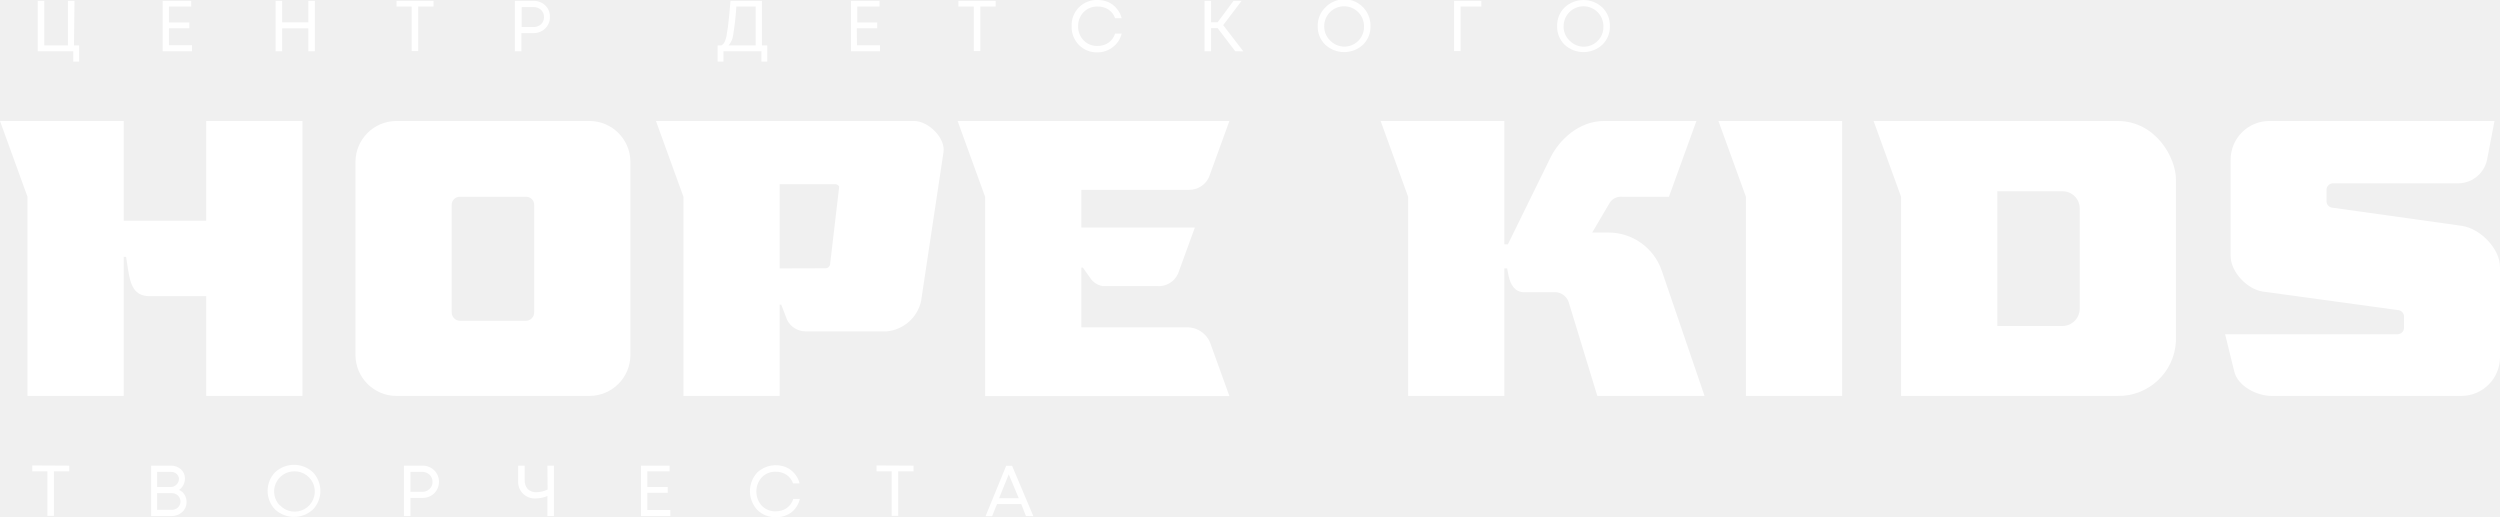
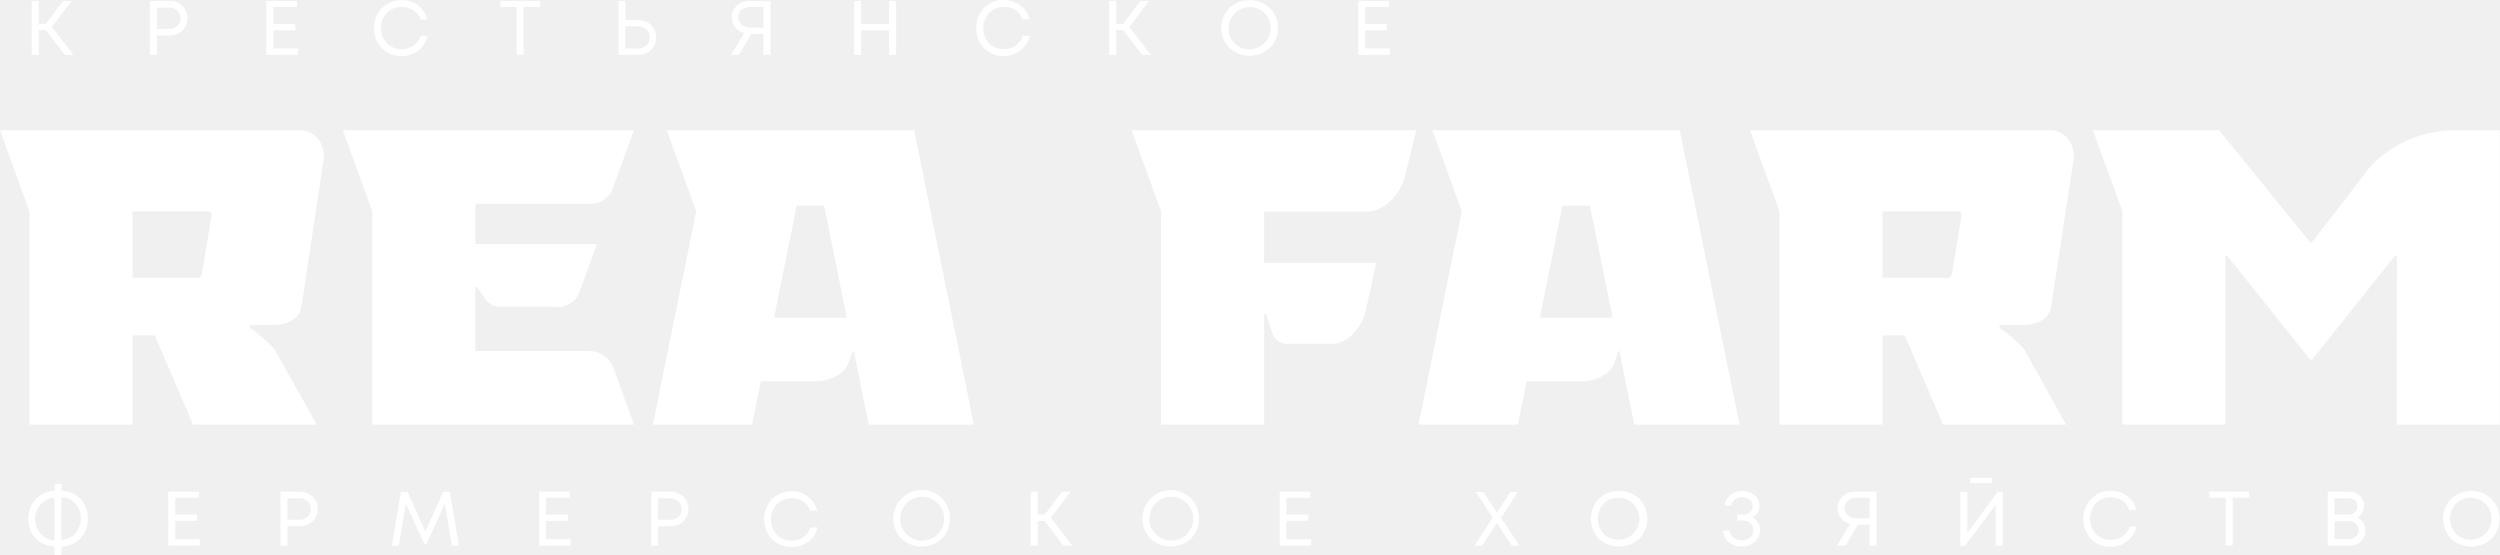
- <svg xmlns="http://www.w3.org/2000/svg" viewBox="0 0 381.89 78.96">
+ <svg xmlns="http://www.w3.org/2000/svg" viewBox="0 0 356.57 79.13">
  <defs>
-     <style>.cls-1{fill:#fff;}</style>
+     <style>.cls-1{fill:#FFFFFF;}</style>
  </defs>
  <g id="Слой_2" data-name="Слой 2">
    <g id="Слой_1-2" data-name="Слой 1">
-       <path class="cls-1" d="M31.5,18.48H46.2v42H31.5V45.24H22.86c-2.4,0-2.94-1.74-3.3-4.08l-.3-1.92H18.9V60.48H4.2V30.06L0,18.48H18.9V33.72H31.5Z" />
-       <path class="cls-1" d="M60.54,18.48H90.06a6.27,6.27,0,0,1,6.24,6.24V54.24a6.27,6.27,0,0,1-6.24,6.24H60.54a6.27,6.27,0,0,1-6.24-6.24V24.72A6.27,6.27,0,0,1,60.54,18.48ZM69,47.7A1.27,1.27,0,0,0,70.26,49H80.34A1.27,1.27,0,0,0,81.6,47.7V31.26a1.22,1.22,0,0,0-1.26-1.2H70.26A1.22,1.22,0,0,0,69,31.26Z" />
-       <path class="cls-1" d="M100.2,18.48h39.42c2.22,0,4.86,2.64,4.5,4.8L140.7,46a5.93,5.93,0,0,1-5.28,4.62H123.06a3.17,3.17,0,0,1-2.82-1.74l-.9-2.34h-.24V60.48H104.4V30.06Zm26,22.5a.7.7,0,0,0,.6-.6l1.38-11.76c.06-.24-.3-.48-.54-.48H119.1V41Z" />
-       <path class="cls-1" d="M146.28,18.48H187.8l-3.12,8.58A3.31,3.31,0,0,1,181.62,29H165.18v5.76h17.34l-2.58,7.08a3.24,3.24,0,0,1-3.24,1.86h-8.28a2.9,2.9,0,0,1-1.86-1.2l-1.14-1.62h-.24V50h16.14a3.79,3.79,0,0,1,3.66,2.7l2.82,7.8H150.48V30.06Z" />
-       <path class="cls-1" d="M259.14,18.48l-4.2,11.58H247.8a2,2,0,0,0-2,1.08l-2.58,4.38h2.4a8.61,8.61,0,0,1,8.22,5.82l6.54,19.14H244l-4.38-14.34a2.26,2.26,0,0,0-1.86-1.5h-4.92c-1.44,0-2.1-1.14-2.4-2.52L230.22,41h-.42V60.48H215.1V30.06l-4.2-11.58h18.9V37.32h.54l6.48-13.2c1.32-2.7,4.32-5.64,8.22-5.64Z" />
-       <path class="cls-1" d="M281.4,18.48v42H266.7V30.06l-4.2-11.58Z" />
-       <path class="cls-1" d="M323.45,18.48c5.88,0,8.94,5.64,8.94,8.94V52.14a8.78,8.78,0,0,1-8.94,8.34H290.4V30.06l-4.2-11.58Zm-8.4,31.32a2.66,2.66,0,0,0,2.64-2.64V31.8a2.61,2.61,0,0,0-2.64-2.58H305.1V49.8Z" />
-       <path class="cls-1" d="M339.9,51.06h26.33a1,1,0,0,0,1-1V48.36a1,1,0,0,0-1-1l-20.57-2.82c-2.4-.36-4.92-3-4.92-5.46V24.42a5.92,5.92,0,0,1,5.94-5.94h34.37l-1.14,5.94A4.54,4.54,0,0,1,375.23,28H356.39a1,1,0,0,0-1,1v1.74a1,1,0,0,0,1,1l19.68,2.76c2.82.42,5.82,3.48,5.82,6.3V54.54A5.92,5.92,0,0,1,376,60.48h-29c-2.28,0-5.16-1.5-5.7-3.72Z" />
-       <path class="cls-1" d="M11.3,6.93h.79V9.41h-.9V7.83H5.76V.13h1v6.8h3.62V.13h1Z" />
-       <path class="cls-1" d="M25.81,6.91h3.52v.92H24.85V.13h4.36V1h-3.4V3.43h3.11v.89H25.81Z" />
-       <path class="cls-1" d="M47.1.13h1v7.7h-1V4.33h-4v3.5h-1V.13h1V3.41h4Z" />
-       <path class="cls-1" d="M66.22.13V1H63.88v6.8h-1V1H60.57V.13Z" />
-       <path class="cls-1" d="M81.49.13a2.52,2.52,0,0,1,1.82.71A2.32,2.32,0,0,1,84,2.6a2.34,2.34,0,0,1-.73,1.76,2.51,2.51,0,0,1-1.82.7h-1.8V7.83h-1V.13Zm0,4a1.62,1.62,0,0,0,1.16-.43,1.45,1.45,0,0,0,.45-1.09,1.47,1.47,0,0,0-.45-1.1,1.62,1.62,0,0,0-1.16-.43H79.69V4.12Z" />
-       <path class="cls-1" d="M116.39,6.93h.81V9.41h-.89V7.83h-5.8V9.41h-.89V6.93h.59a1.32,1.32,0,0,0,.33-.29,1.7,1.7,0,0,0,.26-.51,6.35,6.35,0,0,0,.21-.76c0-.28.11-.69.18-1.22s.13-1.09.19-1.69.13-1.37.21-2.33h4.8ZM112.48,1A41.6,41.6,0,0,1,112,5.31a2.92,2.92,0,0,1-.7,1.62h4.13V1Z" />
-       <path class="cls-1" d="M130.91,6.91h3.52v.92H130V.13h4.35V1h-3.4V3.43H134v.89h-3.12Z" />
-       <path class="cls-1" d="M152.09.13V1h-2.34v6.8h-1V1h-2.35V.13Z" />
-       <path class="cls-1" d="M167.65,8a3.83,3.83,0,0,1-2.83-1.12A3.9,3.9,0,0,1,163.7,4a3.83,3.83,0,0,1,4-4,3.92,3.92,0,0,1,1.64.34,3.51,3.51,0,0,1,1.27,1,3.4,3.4,0,0,1,.73,1.44h-1a2.67,2.67,0,0,0-1-1.31A2.85,2.85,0,0,0,167.65,1a2.82,2.82,0,0,0-2.12.85A3,3,0,0,0,164.69,4a3,3,0,0,0,.84,2.17,2.86,2.86,0,0,0,2.12.85,2.91,2.91,0,0,0,1.69-.5,2.76,2.76,0,0,0,1-1.39h1A3.63,3.63,0,0,1,170,7.19,3.75,3.75,0,0,1,167.65,8Z" />
-       <path class="cls-1" d="M188.69,7.83,186,4.3h-1V7.83h-1V.13h1V3.4h1L188.43.13h1.23l-2.81,3.71,3.07,4Z" />
-       <path class="cls-1" d="M208.21,6.83a4.25,4.25,0,0,1-5.77,0A3.8,3.8,0,0,1,201.29,4a3.84,3.84,0,0,1,1.15-2.85A4,4,0,0,1,209.35,4,3.84,3.84,0,0,1,208.21,6.83Zm-5.06-.68A3,3,0,0,0,208.36,4a3,3,0,1,0-6.08,0A2.94,2.94,0,0,0,203.15,6.15Z" />
-       <path class="cls-1" d="M226.28.13V1h-3.16v6.8h-1V.13Z" />
-       <path class="cls-1" d="M244.77,6.83a4.25,4.25,0,0,1-5.77,0A3.83,3.83,0,0,1,237.86,4,3.87,3.87,0,0,1,239,1.14a4.23,4.23,0,0,1,5.77,0A3.84,3.84,0,0,1,245.92,4,3.81,3.81,0,0,1,244.77,6.83Zm-5.06-.68A3,3,0,0,0,244.93,4a3,3,0,1,0-6.08,0A2.93,2.93,0,0,0,239.71,6.15Z" />
-       <path class="cls-1" d="M10.58,71.13V72H8.24v6.8h-1V72H4.93v-.9Z" />
-       <path class="cls-1" d="M27.35,74.84a1.8,1.8,0,0,1,.85.74,2.15,2.15,0,0,1,.3,1.13,2,2,0,0,1-.67,1.51,2.35,2.35,0,0,1-1.66.61H23.09v-7.7h3a2.2,2.2,0,0,1,1.55.56,1.84,1.84,0,0,1,.61,1.41,2.09,2.09,0,0,1-.25,1A1.9,1.9,0,0,1,27.35,74.84Zm0-1.61a1.16,1.16,0,0,0-.16-.59,1.09,1.09,0,0,0-.44-.41,1.25,1.25,0,0,0-.61-.15H24v2.31h2.08a1.16,1.16,0,0,0,.85-.34A1.09,1.09,0,0,0,27.32,73.23Zm-1.16,4.65a1.37,1.37,0,0,0,1-.37,1.27,1.27,0,0,0,0-1.81,1.37,1.37,0,0,0-1-.37H24v2.55Z" />
-       <path class="cls-1" d="M47.8,77.83a4.26,4.26,0,0,1-5.78,0,4.12,4.12,0,0,1,0-5.69,4.25,4.25,0,0,1,5.78,0,4.13,4.13,0,0,1,0,5.7Zm-5.07-.68A3.08,3.08,0,1,0,44.91,72a3.07,3.07,0,0,0-2.18,5.2Z" />
-       <path class="cls-1" d="M64.51,71.13a2.54,2.54,0,0,1,1.82.71,2.49,2.49,0,0,1,0,3.52,2.53,2.53,0,0,1-1.82.7H62.7v2.77h-1v-7.7Zm-.06,4a1.6,1.6,0,0,0,1.16-.43,1.42,1.42,0,0,0,.46-1.09,1.44,1.44,0,0,0-.46-1.1,1.6,1.6,0,0,0-1.16-.43H62.7v3.05Z" />
-       <path class="cls-1" d="M83.62,71.13h1v7.7h-1V75.77a4.65,4.65,0,0,1-1.77.37,2.54,2.54,0,0,1-2.7-2.75V71.13h1v2.19a1.9,1.9,0,0,0,.47,1.39,1.79,1.79,0,0,0,1.35.48,4.19,4.19,0,0,0,1.68-.41Z" />
-       <path class="cls-1" d="M98.88,77.91h3.52v.92H97.92v-7.7h4.36V72h-3.4v2.39H102v.89H98.88Z" />
-       <path class="cls-1" d="M118.51,79a3.84,3.84,0,0,1-2.84-1.12,4.21,4.21,0,0,1,0-5.7,4.13,4.13,0,0,1,4.47-.78,3.55,3.55,0,0,1,1.28,1,3.64,3.64,0,0,1,.73,1.44h-1a2.71,2.71,0,0,0-1-1.31,2.93,2.93,0,0,0-1.65-.47,2.82,2.82,0,0,0-2.13.85,3.26,3.26,0,0,0,0,4.35,2.86,2.86,0,0,0,2.13.85,2.9,2.9,0,0,0,1.68-.5,2.7,2.7,0,0,0,1-1.39h1a3.66,3.66,0,0,1-1.32,2.07A3.77,3.77,0,0,1,118.51,79Z" />
-       <path class="cls-1" d="M139.55,71.13V72h-2.34v6.8h-1V72H133.9v-.9Z" />
-       <path class="cls-1" d="M156.72,78.83,156,77h-3.7l-.75,1.85h-1l3.15-7.7h.9l3.25,7.7Zm-2.63-6.37-1.47,3.64h3Z" />
+       <path class="cls-1" d="M22.08,47.84H18.9V60.56H4.2V30.15L0,18.57H42.78c1.8,0,3.42,1.38,3.42,3.9L43,43.7c-.24,1.56-1.68,2.64-4,2.64H35.64v.42a21.56,21.56,0,0,1,3.48,3l6.06,10.8H27.54ZM18.9,30.15v9.47h9.36c.24,0,.48-.3.54-.6l1.38-8.33c0-.18-.12-.54-.36-.54Z" />
+       <path class="cls-1" d="M48.9,18.57H90.42L87.3,27.15a3.3,3.3,0,0,1-3.06,1.91H67.8v5.76H85.14L82.56,41.9a3.24,3.24,0,0,1-3.24,1.86H71a2.9,2.9,0,0,1-1.86-1.2L68,40.94H67.8v9.12H83.94a3.79,3.79,0,0,1,3.66,2.7l2.82,7.8H53.1V30.15Z" />
+       <path class="cls-1" d="M93.12,60.56,99.3,30.15,95.1,18.57h35.28l8.52,42h-15l-2.16-10.68L121,51.8c-.54,1.62-2.76,2.58-4.56,2.58h-7.92l-1.26,6.18ZM110.4,45.32h10.38l-3.24-16h-3.9Z" />
+       <path class="cls-1" d="M194.76,44.42c-.48,2.23-2.58,4.62-4.62,4.62h-6.78a2.22,2.22,0,0,1-1.92-1.62l-.9-2.69h-.24V60.56H165.6V30.15l-4.2-11.58H202l-1.62,6.6c-.6,2.58-3.06,5-5.28,5H180.3v7.32h16Z" />
+       <path class="cls-1" d="M202.32,60.56l6.18-30.41-4.2-11.58h35.28l8.52,42h-15l-2.16-10.68-.72,1.92c-.54,1.62-2.76,2.58-4.56,2.58h-7.92l-1.26,6.18ZM219.6,45.32H230l-3.24-16h-3.9Z" />
+       <path class="cls-1" d="M271.68,47.84H268.5V60.56H253.8V30.15l-4.2-11.58h42.78c1.79,0,3.41,1.38,3.41,3.9L292.56,43.7c-.25,1.56-1.68,2.64-4,2.64h-3.36v.42a21.56,21.56,0,0,1,3.48,3l6,10.8H277.14ZM268.5,30.15v9.47h9.36c.24,0,.48-.3.54-.6l1.38-8.33c0-.18-.12-.54-.36-.54Z" />
+       <path class="cls-1" d="M341.87,36.44h-.24L329.75,51.32h-.24L317.63,36.44h-.23V60.56H302.7V30.09l-4.2-11.52h18l13,16h.24L338,23.85a16.72,16.72,0,0,1,12.06-5.28h6.48v42h-14.7Z" />
+       <path class="cls-1" d="M9.24,7.83,6.53,4.3h-1V7.83h-1V.13h1V3.4h1L9,.13h1.23L7.4,3.84l3.07,4Z" />
+       <path class="cls-1" d="M24.19.13A2.52,2.52,0,0,1,26,.84a2.32,2.32,0,0,1,.73,1.76A2.34,2.34,0,0,1,26,4.36a2.51,2.51,0,0,1-1.82.7h-1.8V7.83h-1V.13Zm-.06,4a1.6,1.6,0,0,0,1.16-.43,1.42,1.42,0,0,0,.46-1.09,1.44,1.44,0,0,0-.46-1.1,1.6,1.6,0,0,0-1.16-.43H22.39V4.12Z" />
+       <path class="cls-1" d="M39,6.91h3.52v.92H38V.13h4.35V1H39V3.43h3.11v.89H39Z" />
+       <path class="cls-1" d="M57.3,8a3.81,3.81,0,0,1-2.83-1.12A3.86,3.86,0,0,1,53.35,4a3.86,3.86,0,0,1,1.12-2.85A4.12,4.12,0,0,1,58.93.35a3.46,3.46,0,0,1,1.28,1,3.51,3.51,0,0,1,.73,1.44H60a2.6,2.6,0,0,0-1-1.31A2.93,2.93,0,0,0,57.3,1a2.82,2.82,0,0,0-2.13.85A3,3,0,0,0,54.34,4a3,3,0,0,0,.83,2.17A3.08,3.08,0,0,0,59,6.51a2.65,2.65,0,0,0,1-1.39h1a3.66,3.66,0,0,1-1.32,2.07A3.75,3.75,0,0,1,57.3,8Z" />
+       <path class="cls-1" d="M77,.13V1H74.68v6.8h-1V1H71.37V.13Z" />
+       <path class="cls-1" d="M91,2.87a2.81,2.81,0,0,1,1.33.32,2.32,2.32,0,0,1,.92.89,2.46,2.46,0,0,1,.33,1.28,2.35,2.35,0,0,1-.73,1.77,2.57,2.57,0,0,1-1.85.7H88.21V.13h1V2.87ZM91,6.93a1.65,1.65,0,0,0,1.2-.45,1.52,1.52,0,0,0,.47-1.13,1.49,1.49,0,0,0-.47-1.14A1.65,1.65,0,0,0,91,3.76H89.17V6.93Z" />
+       <path class="cls-1" d="M106.89.13h3v7.7h-1v-3h-1.71l-1.78,3h-1.13l1.88-3.11a2.66,2.66,0,0,1-.94-.46,2.13,2.13,0,0,1-.62-.78,2.18,2.18,0,0,1-.22-1A2.21,2.21,0,0,1,105.08.8,2.58,2.58,0,0,1,106.89.13Zm0,3.81h2V1h-2a1.79,1.79,0,0,0-.81.19,1.35,1.35,0,0,0-.57.51,1.36,1.36,0,0,0-.2.75,1.35,1.35,0,0,0,.2.74,1.37,1.37,0,0,0,.57.52A1.67,1.67,0,0,0,106.92,3.94Z" />
+       <path class="cls-1" d="M126.81.13h1v7.7h-1V4.33h-4v3.5h-1V.13h1V3.41h4Z" />
+       <path class="cls-1" d="M143.2,8a3.8,3.8,0,0,1-2.83-1.12A3.86,3.86,0,0,1,139.25,4a3.86,3.86,0,0,1,1.12-2.85A3.8,3.8,0,0,1,143.2,0a3.87,3.87,0,0,1,1.63.34,3.5,3.5,0,0,1,2,2.39h-1a2.65,2.65,0,0,0-1-1.31A2.93,2.93,0,0,0,143.2,1a2.82,2.82,0,0,0-2.13.85A3,3,0,0,0,140.24,4a3,3,0,0,0,.83,2.17A2.86,2.86,0,0,0,143.2,7a2.9,2.9,0,0,0,1.68-.5,2.7,2.7,0,0,0,1-1.39h1a3.66,3.66,0,0,1-1.32,2.07A3.77,3.77,0,0,1,143.2,8Z" />
+       <path class="cls-1" d="M162.91,7.83,160.2,4.3h-1V7.83h-1V.13h1V3.4h1L162.66.13h1.23l-2.82,3.71,3.07,4Z" />
+       <path class="cls-1" d="M181.11,6.83a4.25,4.25,0,0,1-5.77,0A3.83,3.83,0,0,1,174.2,4a3.87,3.87,0,0,1,1.14-2.85,4.23,4.23,0,0,1,5.77,0A3.84,3.84,0,0,1,182.26,4,3.81,3.81,0,0,1,181.11,6.83Zm-5.06-.68a2.93,2.93,0,0,0,2.18.87,3,3,0,0,0,3-3,2.94,2.94,0,0,0-3-3,3,3,0,0,0-3,3A2.93,2.93,0,0,0,176.05,6.15Z" />
+       <path class="cls-1" d="M194.7,6.91h3.52v.92h-4.48V.13h4.36V1h-3.4V3.43h3.11v.89H194.7Z" />
+       <path class="cls-1" d="M12.53,74a4.19,4.19,0,0,1-.45,1.93,3.64,3.64,0,0,1-1.32,1.44,4,4,0,0,1-2,.6v1.19h-1V77.94a4,4,0,0,1-2-.6A3.79,3.79,0,0,1,4.47,75.9a4.28,4.28,0,0,1,0-3.82,3.74,3.74,0,0,1,1.32-1.45,3.9,3.9,0,0,1,2-.61V69h1v1a4.3,4.3,0,0,1,1.58.36,3.71,3.71,0,0,1,1.2.87,4.22,4.22,0,0,1,.74,1.25A4.29,4.29,0,0,1,12.53,74ZM5,74a3,3,0,0,0,.77,2.09,2.83,2.83,0,0,0,2,1V71a2.83,2.83,0,0,0-2,1A3,3,0,0,0,5,74Zm3.74,3a3,3,0,0,0,1.15-.29,3,3,0,0,0,.89-.67,3.61,3.61,0,0,0,.56-1,3.28,3.28,0,0,0,.2-1.13,3,3,0,0,0-.78-2.08,2.8,2.8,0,0,0-2-.94Z" />
+       <path class="cls-1" d="M25,76.91H28.5v.92H24v-7.7h4.36V71H25v2.39h3.11v.89H25Z" />
+       <path class="cls-1" d="M42.77,70.13a2.54,2.54,0,0,1,1.82.71,2.49,2.49,0,0,1,0,3.52,2.53,2.53,0,0,1-1.82.7H41v2.77H40v-7.7Zm-.06,4a1.6,1.6,0,0,0,1.16-.43,1.42,1.42,0,0,0,.46-1.09,1.44,1.44,0,0,0-.46-1.1,1.6,1.6,0,0,0-1.16-.43H41v3.05Z" />
+       <path class="cls-1" d="M65.46,77.83h-1l-1-6-2.66,5.81h-.25l-2.67-5.8-1,6h-1l1.3-7.7h.93l2.55,5.66,2.55-5.66h.95Z" />
+       <path class="cls-1" d="M77.87,76.91h3.52v.92H76.91v-7.7h4.36V71h-3.4v2.39H81v.89H77.87Z" />
+       <path class="cls-1" d="M95.66,70.13a2.54,2.54,0,0,1,1.82.71,2.49,2.49,0,0,1,0,3.52,2.53,2.53,0,0,1-1.82.7H93.85v2.77H92.9v-7.7Zm-.06,4a1.6,1.6,0,0,0,1.16-.43,1.42,1.42,0,0,0,.46-1.09,1.44,1.44,0,0,0-.46-1.1,1.6,1.6,0,0,0-1.16-.43H93.85v3.05Z" />
+       <path class="cls-1" d="M112.93,78a3.84,3.84,0,0,1-2.84-1.12,4.21,4.21,0,0,1,0-5.7,4.13,4.13,0,0,1,4.47-.78,3.55,3.55,0,0,1,1.28,1,3.64,3.64,0,0,1,.73,1.44h-1a2.71,2.71,0,0,0-1-1.31,2.93,2.93,0,0,0-1.65-.47,2.82,2.82,0,0,0-2.13.85,3.26,3.26,0,0,0,0,4.35,2.86,2.86,0,0,0,2.13.85,2.9,2.9,0,0,0,1.68-.5,2.7,2.7,0,0,0,1-1.39h1a3.66,3.66,0,0,1-1.32,2.07A3.79,3.79,0,0,1,112.93,78Z" />
+       <path class="cls-1" d="M134.33,76.83a4.25,4.25,0,0,1-5.77,0,4.09,4.09,0,0,1,0-5.69A4,4,0,0,1,135.48,74,3.84,3.84,0,0,1,134.33,76.83Zm-5.06-.68A3.13,3.13,0,1,0,128.4,74,2.92,2.92,0,0,0,129.27,76.15Z" />
+       <path class="cls-1" d="M151.66,77.83,149,74.3h-1v3.53h-1v-7.7h1V73.4h1l2.46-3.27h1.24l-2.82,3.71,3.07,4Z" />
+       <path class="cls-1" d="M169.86,76.83a4.25,4.25,0,0,1-5.77,0,4.09,4.09,0,0,1,0-5.69A4,4,0,0,1,171,74,3.84,3.84,0,0,1,169.86,76.83Zm-5.06-.68a3.13,3.13,0,1,0-.87-2.17A2.92,2.92,0,0,0,164.8,76.15Z" />
+       <path class="cls-1" d="M183.45,76.91H187v.92h-4.48v-7.7h4.36V71h-3.4v2.39h3.11v.89h-3.11Z" />
+       <path class="cls-1" d="M216.72,77.83h-1.09l-2.13-3.25-2.11,3.25H210.3l2.6-4-2.4-3.66h1.08l1.93,2.94,1.9-2.94h1.09l-2.4,3.7Z" />
+       <path class="cls-1" d="M233.81,76.83a4.25,4.25,0,0,1-5.77,0,4.12,4.12,0,0,1,0-5.69,4.23,4.23,0,0,1,5.77,0,4.11,4.11,0,0,1,0,5.7Zm-5.06-.68a3,3,0,1,0,0-4.33,3.16,3.16,0,0,0,0,4.33Z" />
+       <path class="cls-1" d="M249.93,73.76a1.94,1.94,0,0,1,.8.78,2.17,2.17,0,0,1,.3,1.13,2.05,2.05,0,0,1-.75,1.63,2.79,2.79,0,0,1-1.9.65,2.71,2.71,0,0,1-1.83-.63,2.31,2.31,0,0,1-.78-1.64h.95a1.38,1.38,0,0,0,.51,1,1.77,1.77,0,0,0,1.15.38,2.07,2.07,0,0,0,.88-.18,1.37,1.37,0,0,0,.6-.51,1.3,1.3,0,0,0,.21-.73,1.35,1.35,0,0,0-.4-1,1.43,1.43,0,0,0-1-.4h-.89v-.84h.89a1.31,1.31,0,0,0,.93-.35,1.16,1.16,0,0,0,.37-.89,1.09,1.09,0,0,0-.43-.9,1.73,1.73,0,0,0-1.11-.35,1.63,1.63,0,0,0-1,.34,1.27,1.27,0,0,0-.51.87h-.93a2.14,2.14,0,0,1,.78-1.5,2.57,2.57,0,0,1,1.7-.59,2.69,2.69,0,0,1,1.78.59,1.9,1.9,0,0,1,.69,1.51,1.94,1.94,0,0,1-.11.68,2,2,0,0,1-.31.58A1.76,1.76,0,0,1,249.93,73.76Z" />
+       <path class="cls-1" d="M264.66,70.13h3v7.7h-1v-3H265l-1.79,3H262l1.88-3.11a2.66,2.66,0,0,1-.94-.46,2.24,2.24,0,0,1-.62-.78,2.18,2.18,0,0,1-.22-1,2.21,2.21,0,0,1,.72-1.69A2.58,2.58,0,0,1,264.66,70.13Zm0,3.81h2V71h-2a1.79,1.79,0,0,0-.81.19,1.41,1.41,0,0,0-.57.51,1.49,1.49,0,0,0,0,1.49,1.43,1.43,0,0,0,.57.52A1.67,1.67,0,0,0,264.69,73.94Z" />
+       <path class="cls-1" d="M284.94,70.13h.71v7.7h-1V72l-4.39,5.86h-.66v-7.7h1V76ZM281,68.89v-.73h3.12v.73Z" />
+       <path class="cls-1" d="M301.07,78a3.8,3.8,0,0,1-2.83-1.12,4.19,4.19,0,0,1,0-5.7A3.8,3.8,0,0,1,301.07,70a3.84,3.84,0,0,1,1.63.34,3.5,3.5,0,0,1,2,2.39h-1a2.6,2.6,0,0,0-1-1.31,2.93,2.93,0,0,0-1.65-.47,2.82,2.82,0,0,0-2.13.85,3.26,3.26,0,0,0,0,4.35,2.86,2.86,0,0,0,2.13.85,2.9,2.9,0,0,0,1.68-.5,2.65,2.65,0,0,0,1-1.39h1a3.66,3.66,0,0,1-1.32,2.07A3.77,3.77,0,0,1,301.07,78Z" />
+       <path class="cls-1" d="M320.79,70.13V71h-2.34v6.8h-1V71h-2.34v-.9Z" />
+       <path class="cls-1" d="M336.24,73.84a1.73,1.73,0,0,1,.84.74,2.06,2.06,0,0,1,.31,1.13,2,2,0,0,1-.67,1.51,2.36,2.36,0,0,1-1.66.61H332v-7.7h3a2.23,2.23,0,0,1,1.56.56,1.84,1.84,0,0,1,.61,1.41,2,2,0,0,1-.26,1A1.88,1.88,0,0,1,336.24,73.84Zm0-1.61a1.09,1.09,0,0,0-.16-.59,1.06,1.06,0,0,0-.43-.41,1.26,1.26,0,0,0-.62-.15h-2.07v2.31H335a1.17,1.17,0,0,0,.86-.34A1.08,1.08,0,0,0,336.2,72.23Zm-1.15,4.65a1.33,1.33,0,0,0,.95-.37,1.25,1.25,0,0,0,0-1.81,1.33,1.33,0,0,0-.95-.37h-2.13v2.55Z" />
+       <path class="cls-1" d="M355.36,76.83a4.25,4.25,0,0,1-5.77,0,4.12,4.12,0,0,1,0-5.69,4.23,4.23,0,0,1,5.77,0,4.11,4.11,0,0,1,0,5.7Zm-5.06-.68a3,3,0,1,0,0-4.33,3.16,3.16,0,0,0,0,4.33Z" />
    </g>
  </g>
</svg>
